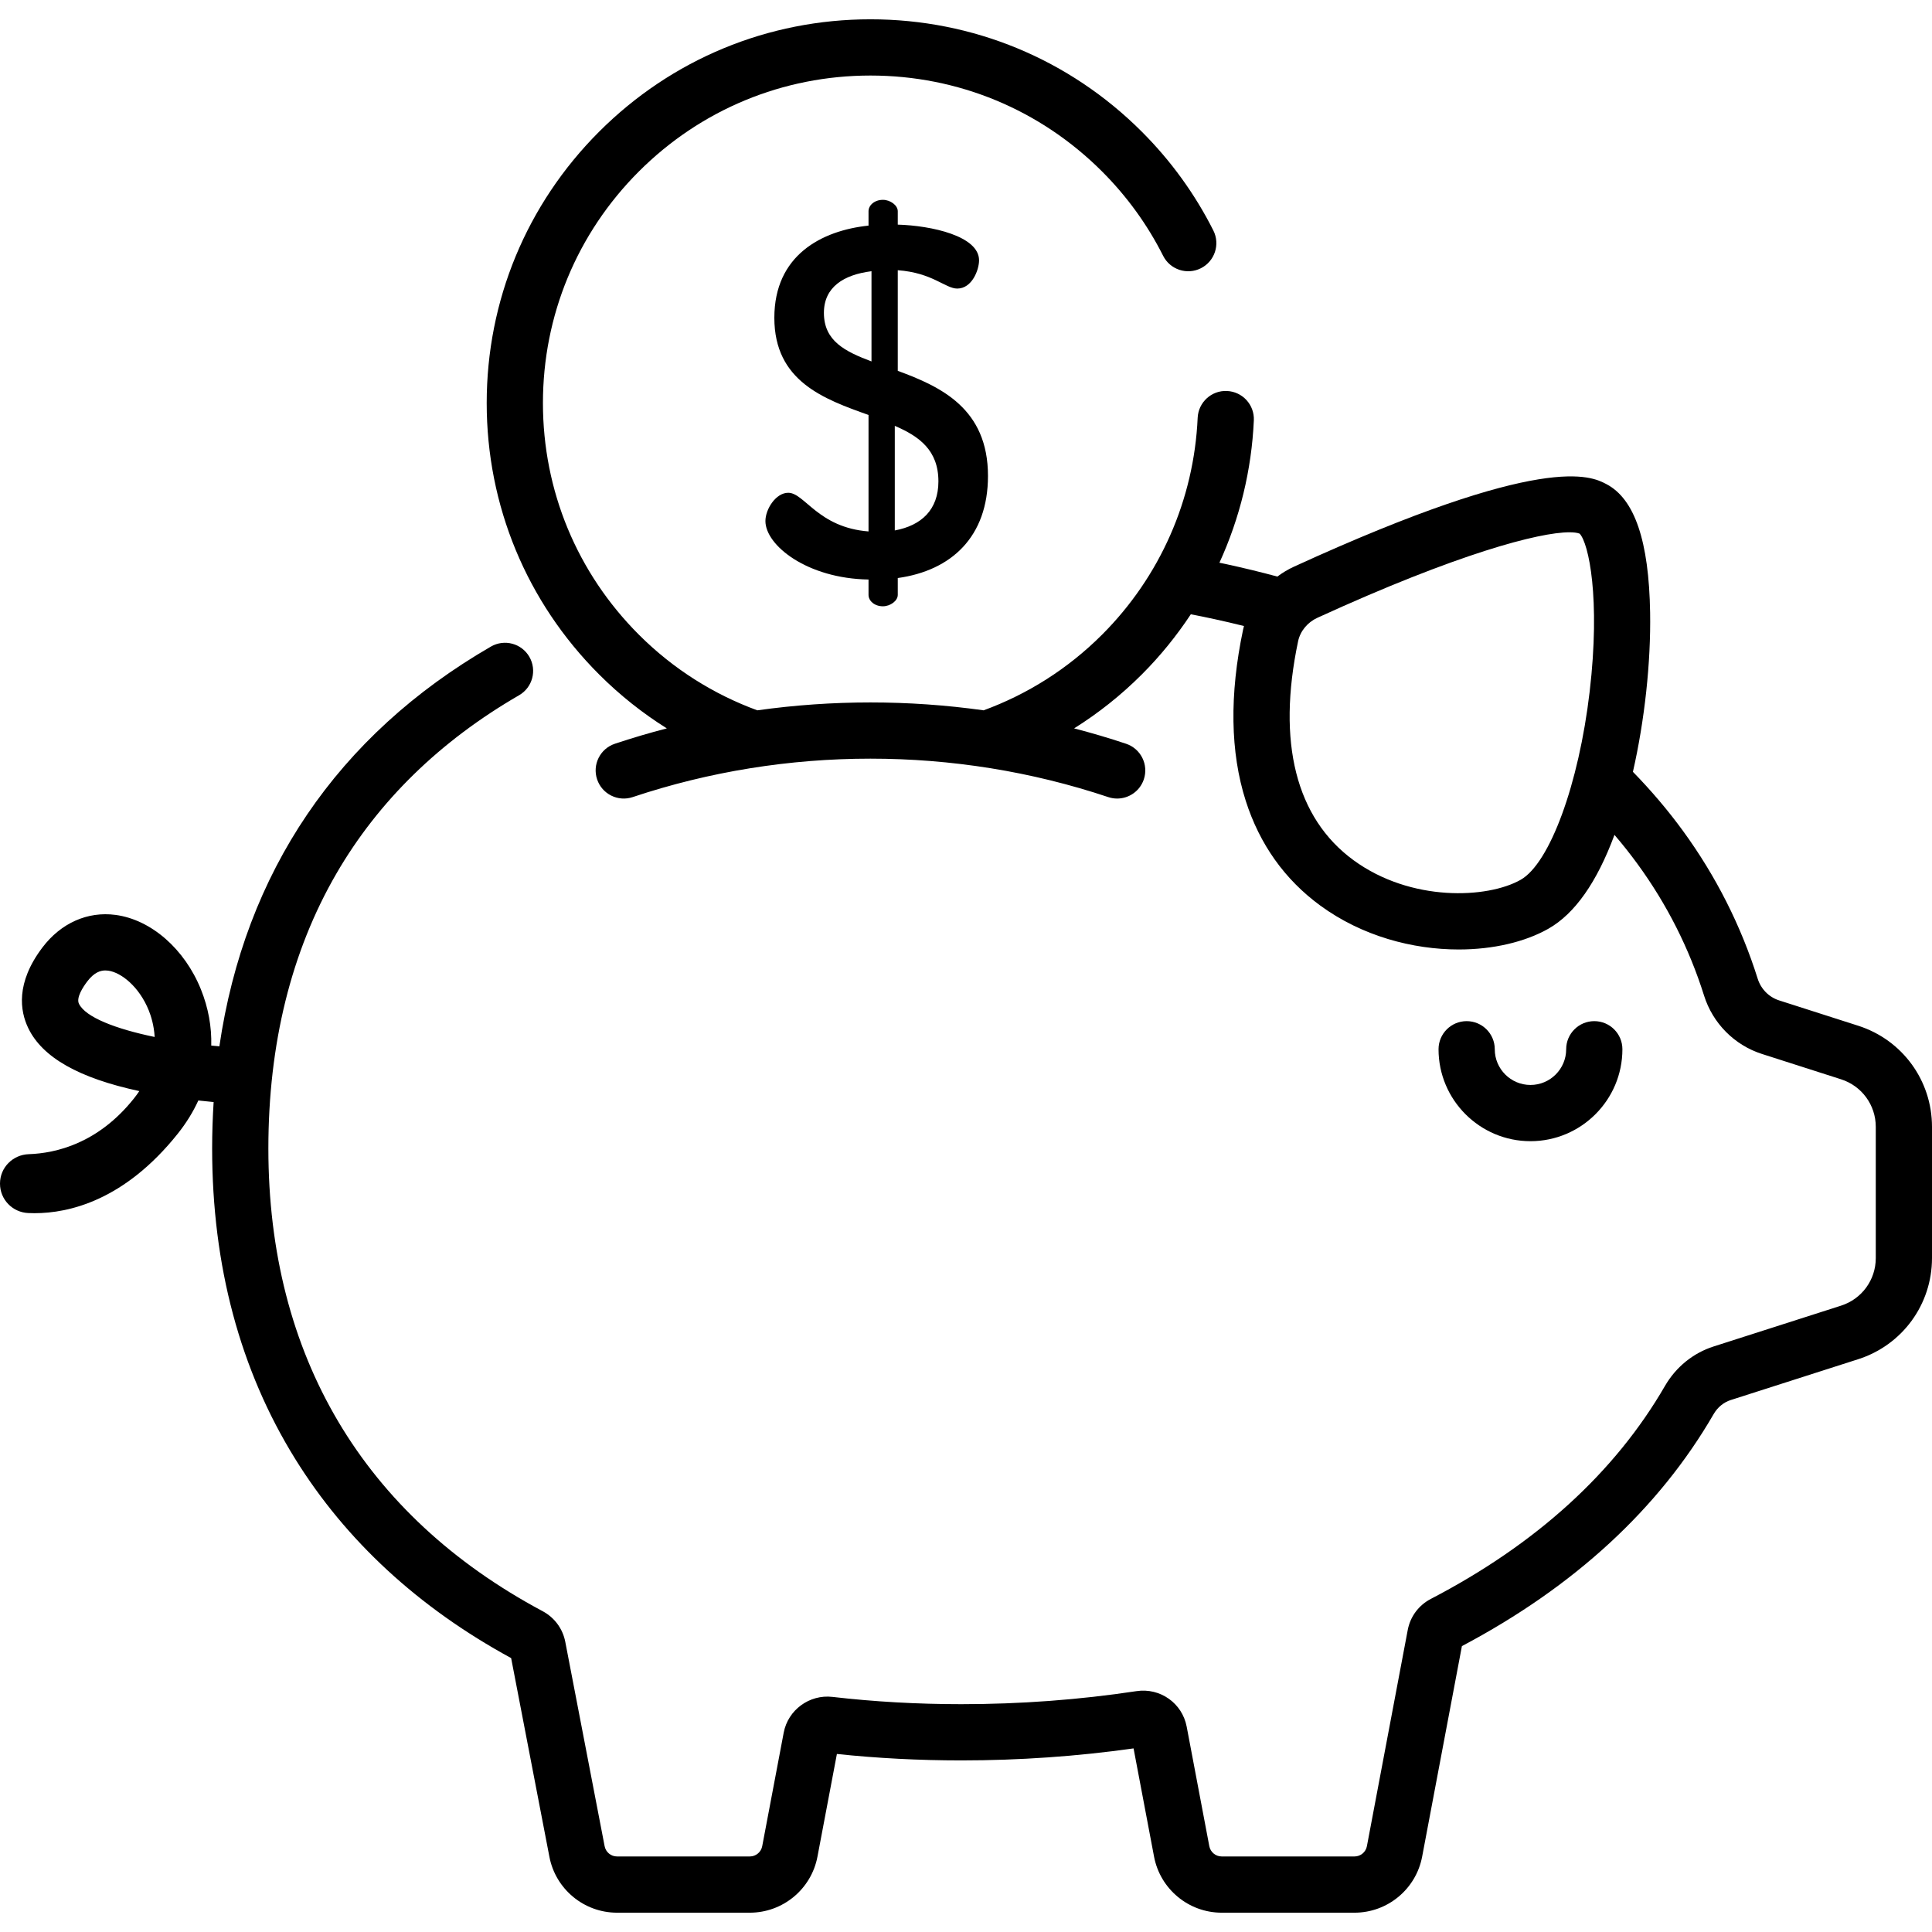
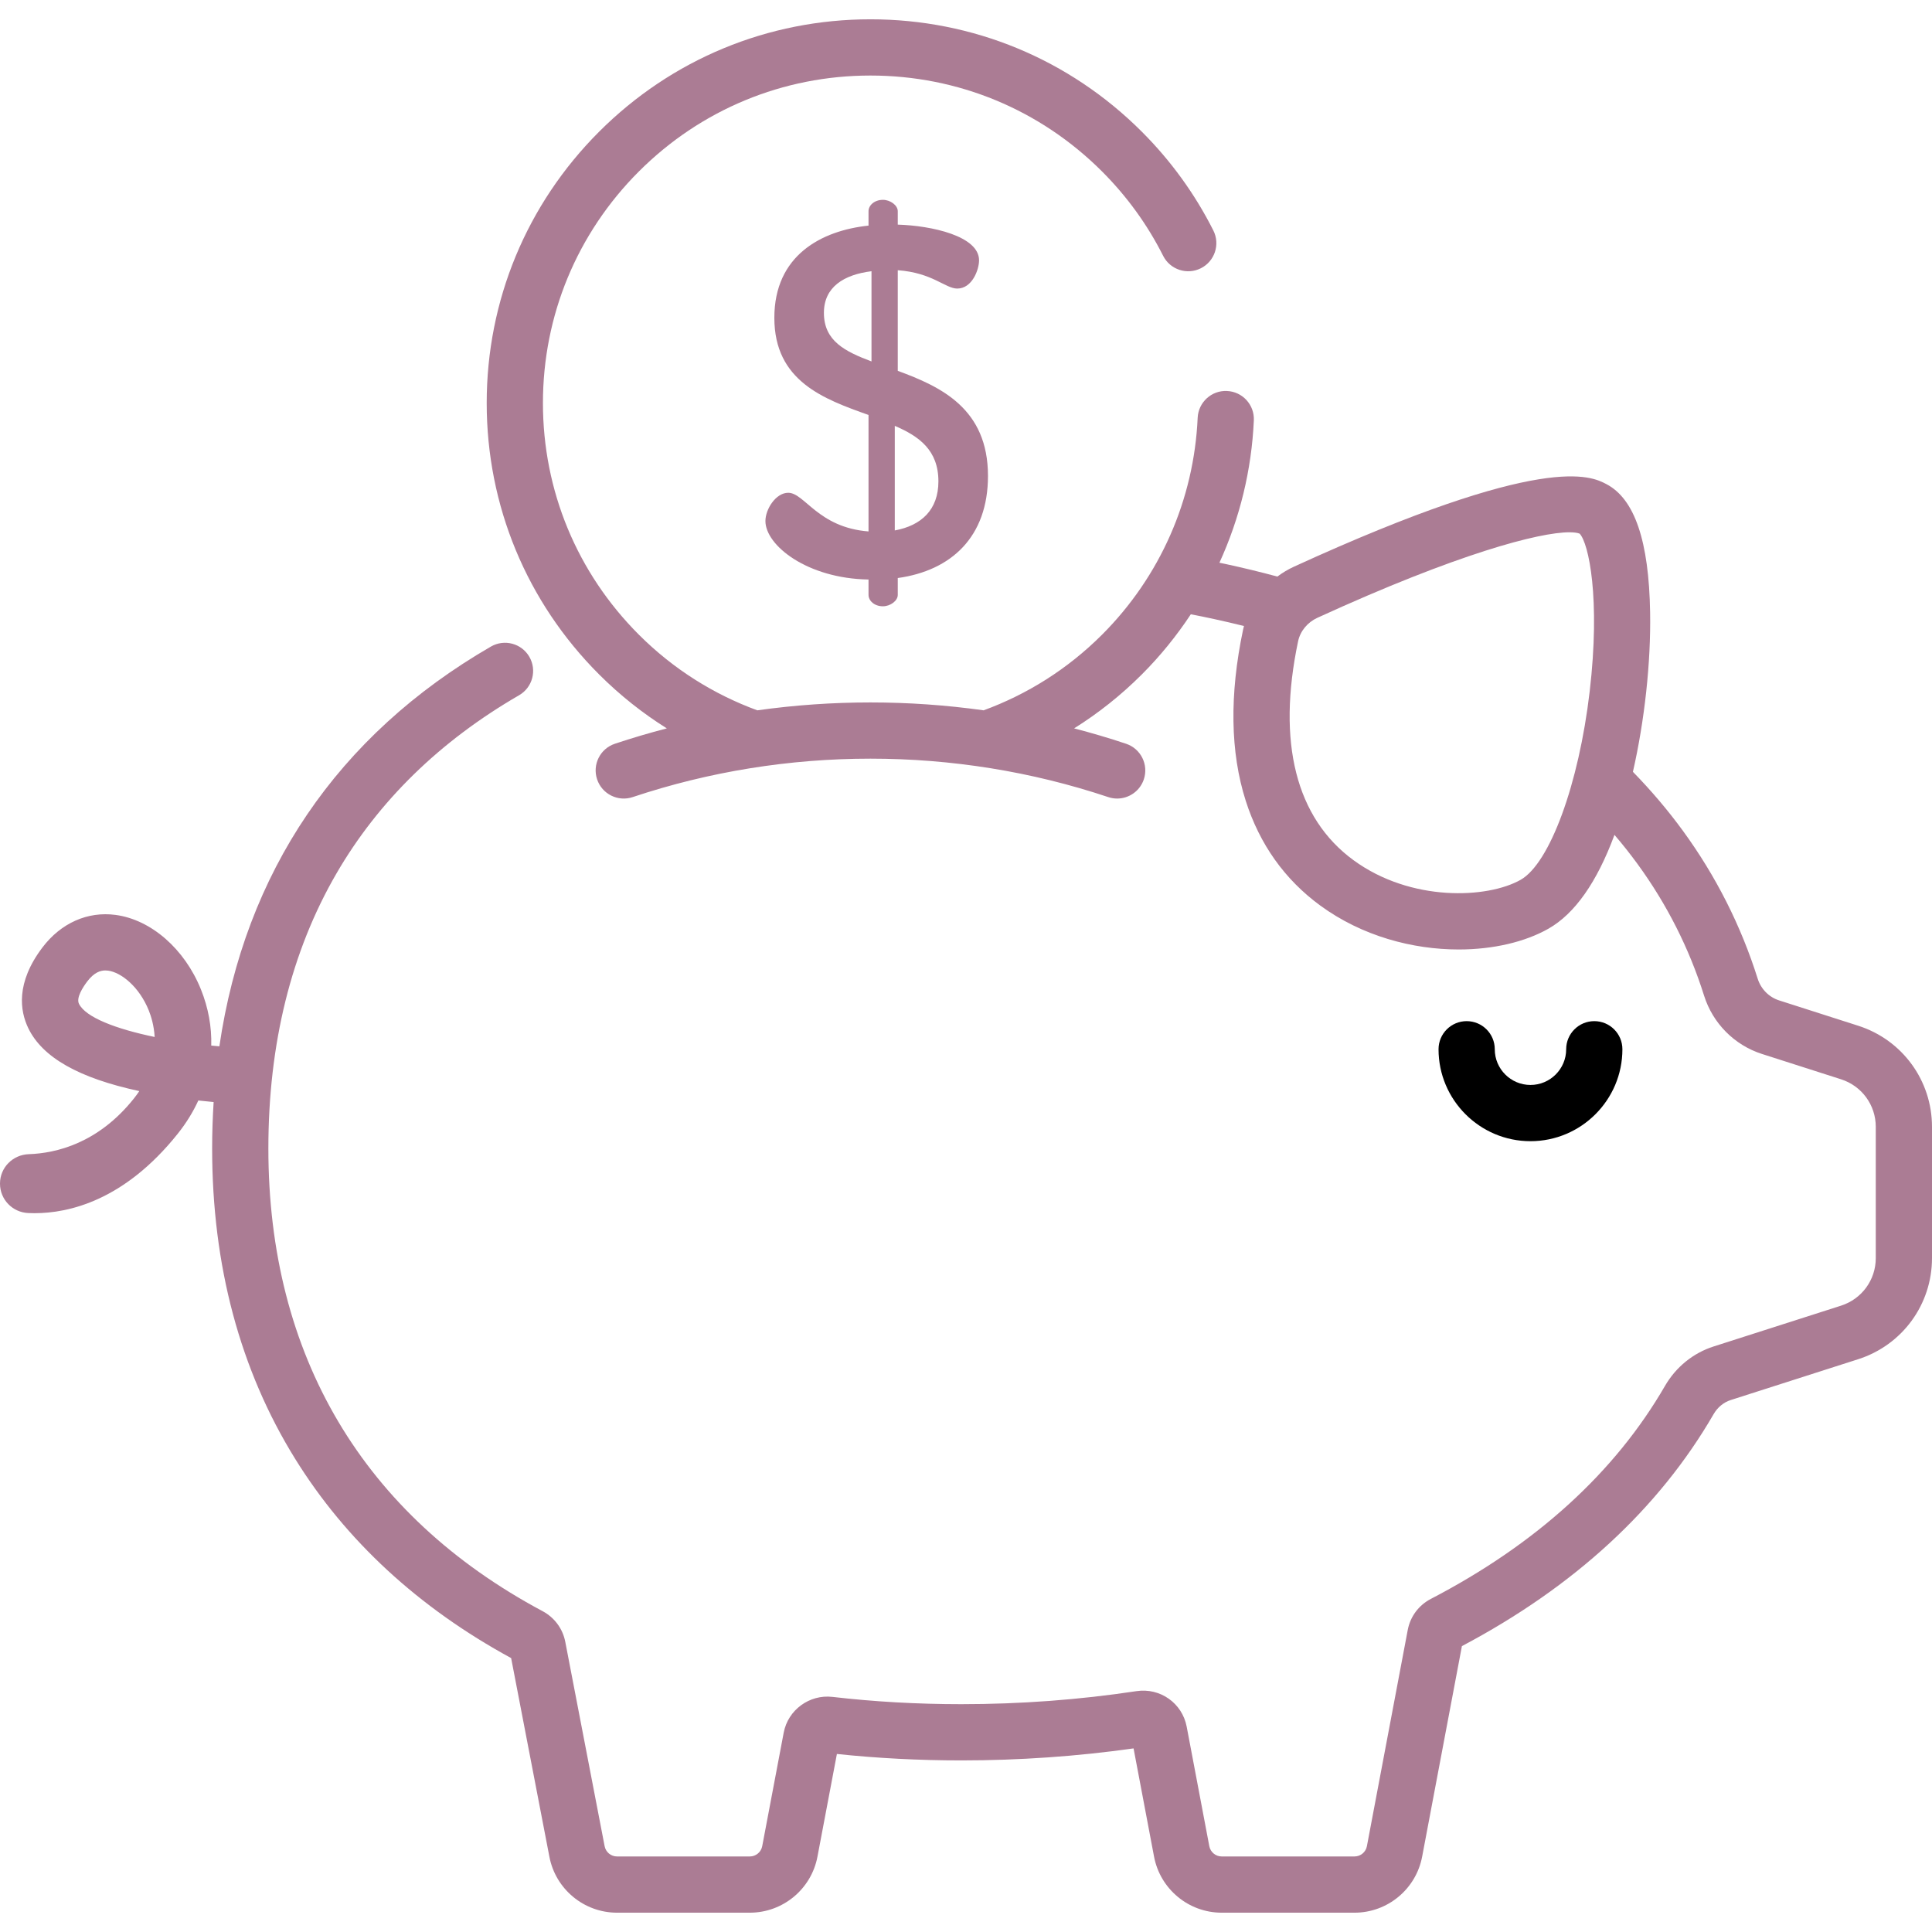
<svg xmlns="http://www.w3.org/2000/svg" version="1.1" id="Capa_1" x="0px" y="0px" viewBox="0 0 512 512" style="enable-background:new 0 0 512 512;" xml:space="preserve">
  <g>
    <g>
      <path d="M422.503,270.613c-4.115,0-7.451,3.336-7.451,7.451c0,5.217-4.244,9.461-9.461,9.461c-5.216,0-9.461-4.244-9.461-9.461    c0-4.116-3.336-7.451-7.451-7.451s-7.451,3.336-7.451,7.451c0,13.434,10.93,24.363,24.363,24.363    c13.433,0,24.363-10.93,24.363-24.363C429.954,273.947,426.618,270.613,422.503,270.613z" />
    </g>
  </g>
  <g>
    <g>
-       <path d="M492.444,271.83l-20.972-6.718c-2.686-0.861-4.803-3.005-5.662-5.736c-4.42-14.053-11.09-27.246-19.825-39.214    c-3.981-5.455-8.408-10.664-13.244-15.623c3.094-13.573,4.776-28.934,4.558-42.205c-0.312-18.985-4.106-30.12-11.598-34.044    c-4.035-2.116-16.315-8.544-82.782,21.882c-1.574,0.72-3.044,1.607-4.405,2.623c-4.481-1.204-9.061-2.318-13.669-3.318    c-0.555-0.121-1.127-0.228-1.686-0.346c5.386-11.766,8.531-24.545,9.122-37.737c0.184-4.112-2.999-7.594-7.111-7.777    c-4.101-0.204-7.594,2.998-7.777,7.11c-0.971,21.691-9.969,42.1-25.335,57.467c-9.181,9.181-19.931,15.85-31.388,20.05    c-19.869-2.788-40.107-2.788-59.976,0c-11.458-4.2-22.207-10.869-31.388-20.05c-16.394-16.394-25.423-38.191-25.423-61.376    c0-23.186,9.029-44.982,25.423-61.376c16.394-16.395,38.192-25.424,61.376-25.424c23.184,0,44.982,9.029,61.376,25.424    c6.588,6.588,12.032,14.106,16.181,22.343c1.851,3.676,6.332,5.156,10.007,3.304c3.676-1.85,5.155-6.331,3.304-10.006    c-4.863-9.659-11.24-18.466-18.953-26.18c-19.209-19.209-44.749-29.788-71.914-29.788c-27.165,0-52.705,10.579-71.914,29.788    c-19.209,19.21-29.788,44.749-29.788,71.914s10.579,52.705,29.788,71.914c5.541,5.541,11.569,10.306,17.945,14.298    c0.002,0,0.004-0.001,0.006-0.001c-4.633,1.204-9.231,2.556-13.778,4.076c-3.903,1.305-6.009,5.526-4.704,9.43    c1.304,3.903,5.527,6.009,9.429,4.705c40.636-13.585,85.396-13.585,126.032,0c0.784,0.262,1.58,0.386,2.363,0.386    c3.117,0,6.023-1.972,7.066-5.091c1.305-3.903-0.801-8.125-4.704-9.43c-4.547-1.52-9.145-2.873-13.778-4.076    c0.002,0,0.004,0.001,0.006,0.001c6.377-3.992,12.404-8.757,17.945-14.298c4.902-4.902,9.229-10.255,12.986-15.944    c2.054,0.399,4.093,0.817,6.102,1.253c2.676,0.581,5.34,1.205,7.98,1.86c-0.083,0.324-0.168,0.647-0.237,0.976    c-3.634,17.245-3.398,32.497,0.701,45.33c3.684,11.535,10.333,20.88,19.76,27.777c11.111,8.128,24.525,11.639,36.676,11.639    c9.145,0,17.576-1.99,23.768-5.497c7.004-3.967,12.872-12.326,17.517-24.876c2.147,2.506,4.182,5.073,6.1,7.701    c7.777,10.654,13.714,22.396,17.646,34.898c2.309,7.343,8.041,13.121,15.332,15.458l20.972,6.718    c5.503,1.763,9.2,6.828,9.2,12.606v34.775c0,5.778-3.697,10.843-9.2,12.606l-33.789,10.823    c-5.406,1.733-9.981,5.448-12.882,10.462c-13.275,22.942-34.146,41.927-62.037,56.428c-3.222,1.677-5.454,4.676-6.126,8.23    l-10.822,57.303c-0.299,1.579-1.682,2.724-3.289,2.724h-35.187c-1.607,0-2.99-1.146-3.289-2.724l-5.994-31.669    c-1.18-6.231-7.024-10.37-13.314-9.417c-15.157,2.292-30.775,3.453-46.418,3.453c-11.638,0-23.127-0.649-34.15-1.93    c-6.095-0.701-11.773,3.454-12.912,9.472l-5.696,30.091c-0.299,1.579-1.682,2.724-3.289,2.724h-35.187    c-1.607,0-2.99-1.146-3.293-2.748l-10.42-54.122c-0.671-3.487-2.861-6.452-6.012-8.135C96.25,401.595,71.12,359.191,71.12,304.351    c0-27.708,6.062-52.209,18.017-72.825c11.156-19.239,27.45-35.146,48.429-47.281c3.562-2.061,4.779-6.619,2.719-10.182    c-2.06-3.562-6.618-4.777-10.181-2.719C89.425,194.876,64.89,231.18,58.135,277.29v-0.001c-0.717-0.065-1.435-0.127-2.15-0.201    c0.13-4.975-0.77-9.995-2.73-14.867c-4.323-10.746-13.203-18.502-22.624-19.759c-7.424-0.994-14.489,2.158-19.392,8.636    c-7.109,9.394-5.95,16.828-3.727,21.41c3.753,7.733,13.4,13.203,29.409,16.642c-0.44,0.659-0.924,1.321-1.454,1.986    c-9.459,11.863-20.603,14.486-27.839,14.733C3.392,306.012,0,309.413,0,313.652v0.036c0,4.181,3.299,7.591,7.476,7.782    c0.535,0.025,1.094,0.038,1.676,0.038c9.156,0,23.851-3.377,37.969-21.08c2.229-2.794,4.045-5.742,5.441-8.788    c1.406,0.159,2.757,0.295,4.051,0.415c0-0.003,0-0.005,0.001-0.008c-0.254,4.038-0.395,8.135-0.395,12.304    c0,31.028,7.397,58.693,21.984,82.23c13.45,21.7,32.707,39.468,57.255,52.83l10.13,52.616c1.629,8.608,9.17,14.856,17.931,14.856    h35.187c8.761,0,16.302-6.248,17.931-14.856l5.15-27.208c10.696,1.133,21.77,1.707,32.965,1.707c15.36,0,30.702-1.07,45.654-3.182    l5.429,28.685c1.63,8.608,9.171,14.855,17.931,14.855h35.187c8.761,0,16.302-6.248,17.932-14.859l10.537-55.791    c29.768-15.741,52.206-36.419,66.704-61.475c1.045-1.806,2.654-3.131,4.53-3.732l33.788-10.823    C504.141,356.455,512,345.686,512,333.403v-34.775C512,286.346,504.141,275.577,492.444,271.83z M421.278,183.273    c-2.868,24.526-10.561,45.506-18.291,49.884c-8.786,4.977-29.071,5.938-44.301-5.203c-15.248-11.154-20.323-31.212-14.678-58.006    c0-0.001,0-0.001,0-0.001c0.567-2.691,2.479-5.019,5.114-6.225c37.304-17.076,58.811-22.661,66.801-22.661    c1.206,0,2.104,0.127,2.702,0.361C421.025,143.98,424.173,158.521,421.278,183.273z M20.921,266.001    c-0.771-1.59,1.049-4.385,2.203-5.911c1.829-2.416,3.514-2.91,4.787-2.91c0.269,0,0.52,0.022,0.75,0.053    c3.426,0.457,8.226,4.227,10.769,10.548c0.599,1.488,1.377,3.953,1.559,7.027C30.674,272.671,22.66,269.59,20.921,266.001z" />
+       <path style="fill:#AB7C94;" d="M492.444,271.83l-20.972-6.718c-2.686-0.861-4.803-3.005-5.662-5.736c-4.42-14.053-11.09-27.246-19.825-39.214    c-3.981-5.455-8.408-10.664-13.244-15.623c3.094-13.573,4.776-28.934,4.558-42.205c-0.312-18.985-4.106-30.12-11.598-34.044    c-4.035-2.116-16.315-8.544-82.782,21.882c-1.574,0.72-3.044,1.607-4.405,2.623c-4.481-1.204-9.061-2.318-13.669-3.318    c-0.555-0.121-1.127-0.228-1.686-0.346c5.386-11.766,8.531-24.545,9.122-37.737c0.184-4.112-2.999-7.594-7.111-7.777    c-4.101-0.204-7.594,2.998-7.777,7.11c-0.971,21.691-9.969,42.1-25.335,57.467c-9.181,9.181-19.931,15.85-31.388,20.05    c-19.869-2.788-40.107-2.788-59.976,0c-11.458-4.2-22.207-10.869-31.388-20.05c-16.394-16.394-25.423-38.191-25.423-61.376    c0-23.186,9.029-44.982,25.423-61.376c16.394-16.395,38.192-25.424,61.376-25.424c23.184,0,44.982,9.029,61.376,25.424    c6.588,6.588,12.032,14.106,16.181,22.343c1.851,3.676,6.332,5.156,10.007,3.304c3.676-1.85,5.155-6.331,3.304-10.006    c-4.863-9.659-11.24-18.466-18.953-26.18c-19.209-19.209-44.749-29.788-71.914-29.788c-27.165,0-52.705,10.579-71.914,29.788    c-19.209,19.21-29.788,44.749-29.788,71.914s10.579,52.705,29.788,71.914c5.541,5.541,11.569,10.306,17.945,14.298    c0.002,0,0.004-0.001,0.006-0.001c-4.633,1.204-9.231,2.556-13.778,4.076c-3.903,1.305-6.009,5.526-4.704,9.43    c1.304,3.903,5.527,6.009,9.429,4.705c40.636-13.585,85.396-13.585,126.032,0c0.784,0.262,1.58,0.386,2.363,0.386    c3.117,0,6.023-1.972,7.066-5.091c1.305-3.903-0.801-8.125-4.704-9.43c-4.547-1.52-9.145-2.873-13.778-4.076    c0.002,0,0.004,0.001,0.006,0.001c6.377-3.992,12.404-8.757,17.945-14.298c4.902-4.902,9.229-10.255,12.986-15.944    c2.054,0.399,4.093,0.817,6.102,1.253c2.676,0.581,5.34,1.205,7.98,1.86c-0.083,0.324-0.168,0.647-0.237,0.976    c-3.634,17.245-3.398,32.497,0.701,45.33c3.684,11.535,10.333,20.88,19.76,27.777c11.111,8.128,24.525,11.639,36.676,11.639    c9.145,0,17.576-1.99,23.768-5.497c7.004-3.967,12.872-12.326,17.517-24.876c2.147,2.506,4.182,5.073,6.1,7.701    c7.777,10.654,13.714,22.396,17.646,34.898c2.309,7.343,8.041,13.121,15.332,15.458l20.972,6.718    c5.503,1.763,9.2,6.828,9.2,12.606v34.775c0,5.778-3.697,10.843-9.2,12.606l-33.789,10.823    c-5.406,1.733-9.981,5.448-12.882,10.462c-13.275,22.942-34.146,41.927-62.037,56.428c-3.222,1.677-5.454,4.676-6.126,8.23    l-10.822,57.303c-0.299,1.579-1.682,2.724-3.289,2.724h-35.187c-1.607,0-2.99-1.146-3.289-2.724l-5.994-31.669    c-1.18-6.231-7.024-10.37-13.314-9.417c-15.157,2.292-30.775,3.453-46.418,3.453c-11.638,0-23.127-0.649-34.15-1.93    c-6.095-0.701-11.773,3.454-12.912,9.472l-5.696,30.091c-0.299,1.579-1.682,2.724-3.289,2.724h-35.187    c-1.607,0-2.99-1.146-3.293-2.748l-10.42-54.122c-0.671-3.487-2.861-6.452-6.012-8.135C96.25,401.595,71.12,359.191,71.12,304.351    c0-27.708,6.062-52.209,18.017-72.825c11.156-19.239,27.45-35.146,48.429-47.281c3.562-2.061,4.779-6.619,2.719-10.182    c-2.06-3.562-6.618-4.777-10.181-2.719C89.425,194.876,64.89,231.18,58.135,277.29v-0.001c-0.717-0.065-1.435-0.127-2.15-0.201    c0.13-4.975-0.77-9.995-2.73-14.867c-4.323-10.746-13.203-18.502-22.624-19.759c-7.424-0.994-14.489,2.158-19.392,8.636    c-7.109,9.394-5.95,16.828-3.727,21.41c3.753,7.733,13.4,13.203,29.409,16.642c-0.44,0.659-0.924,1.321-1.454,1.986    c-9.459,11.863-20.603,14.486-27.839,14.733C3.392,306.012,0,309.413,0,313.652v0.036c0,4.181,3.299,7.591,7.476,7.782    c0.535,0.025,1.094,0.038,1.676,0.038c9.156,0,23.851-3.377,37.969-21.08c2.229-2.794,4.045-5.742,5.441-8.788    c1.406,0.159,2.757,0.295,4.051,0.415c0-0.003,0-0.005,0.001-0.008c-0.254,4.038-0.395,8.135-0.395,12.304    c0,31.028,7.397,58.693,21.984,82.23c13.45,21.7,32.707,39.468,57.255,52.83l10.13,52.616c1.629,8.608,9.17,14.856,17.931,14.856    h35.187c8.761,0,16.302-6.248,17.931-14.856l5.15-27.208c10.696,1.133,21.77,1.707,32.965,1.707c15.36,0,30.702-1.07,45.654-3.182    l5.429,28.685c1.63,8.608,9.171,14.855,17.931,14.855h35.187c8.761,0,16.302-6.248,17.932-14.859l10.537-55.791    c29.768-15.741,52.206-36.419,66.704-61.475c1.045-1.806,2.654-3.131,4.53-3.732l33.788-10.823    C504.141,356.455,512,345.686,512,333.403v-34.775C512,286.346,504.141,275.577,492.444,271.83z M421.278,183.273    c-2.868,24.526-10.561,45.506-18.291,49.884c-8.786,4.977-29.071,5.938-44.301-5.203c-15.248-11.154-20.323-31.212-14.678-58.006    c0-0.001,0-0.001,0-0.001c0.567-2.691,2.479-5.019,5.114-6.225c37.304-17.076,58.811-22.661,66.801-22.661    c1.206,0,2.104,0.127,2.702,0.361C421.025,143.98,424.173,158.521,421.278,183.273z M20.921,266.001    c-0.771-1.59,1.049-4.385,2.203-5.911c1.829-2.416,3.514-2.91,4.787-2.91c0.269,0,0.52,0.022,0.75,0.053    c3.426,0.457,8.226,4.227,10.769,10.548c0.599,1.488,1.377,3.953,1.559,7.027C30.674,272.671,22.66,269.59,20.921,266.001z" />
    </g>
  </g>
  <g>
    <g>
-       <path d="M237.918,98.277V71.613c9.195,0.657,12.611,4.86,15.763,4.86c3.941,0,5.78-4.991,5.78-7.487    c0-6.437-12.611-9.195-21.543-9.458V55.98c0-1.576-1.971-3.021-3.941-3.021c-2.234,0-3.81,1.445-3.81,3.021v3.809    c-12.479,1.314-24.958,7.882-24.958,24.433c0,16.814,13.136,21.543,24.958,25.746v30.869    c-13.399-1.051-16.945-10.246-21.28-10.246c-3.284,0-6.042,4.335-6.042,7.488c0,6.436,11.034,15.237,27.322,15.5h0v4.072    c0,1.576,1.577,3.021,3.81,3.021c1.971,0,3.941-1.445,3.941-3.021v-4.466c14.187-1.971,23.907-10.903,23.907-27.06    C261.825,108.261,249.346,102.48,237.918,98.277z M230.955,95.782c-6.962-2.627-12.61-5.385-12.61-12.872    c0-6.831,5.254-10.115,12.61-11.034V95.782z M237.129,140.574v-27.716c6.436,2.758,11.559,6.436,11.559,14.711    C248.688,135.058,244.222,139.261,237.129,140.574z" />
+       <path style="fill:#AB7C94;" d="M237.918,98.277V71.613c9.195,0.657,12.611,4.86,15.763,4.86c3.941,0,5.78-4.991,5.78-7.487    c0-6.437-12.611-9.195-21.543-9.458V55.98c0-1.576-1.971-3.021-3.941-3.021c-2.234,0-3.81,1.445-3.81,3.021v3.809    c-12.479,1.314-24.958,7.882-24.958,24.433c0,16.814,13.136,21.543,24.958,25.746v30.869    c-13.399-1.051-16.945-10.246-21.28-10.246c-3.284,0-6.042,4.335-6.042,7.488c0,6.436,11.034,15.237,27.322,15.5h0v4.072    c0,1.576,1.577,3.021,3.81,3.021c1.971,0,3.941-1.445,3.941-3.021v-4.466c14.187-1.971,23.907-10.903,23.907-27.06    C261.825,108.261,249.346,102.48,237.918,98.277z M230.955,95.782c-6.962-2.627-12.61-5.385-12.61-12.872    c0-6.831,5.254-10.115,12.61-11.034V95.782z M237.129,140.574v-27.716c6.436,2.758,11.559,6.436,11.559,14.711    C248.688,135.058,244.222,139.261,237.129,140.574z" />
    </g>
  </g>
  <g>
</g>
  <g>
</g>
  <g>
</g>
  <g>
</g>
  <g>
</g>
  <g>
</g>
  <g>
</g>
  <g>
</g>
  <g>
</g>
  <g>
</g>
  <g>
</g>
  <g>
</g>
  <g>
</g>
  <g>
</g>
  <g>
</g>
</svg>
